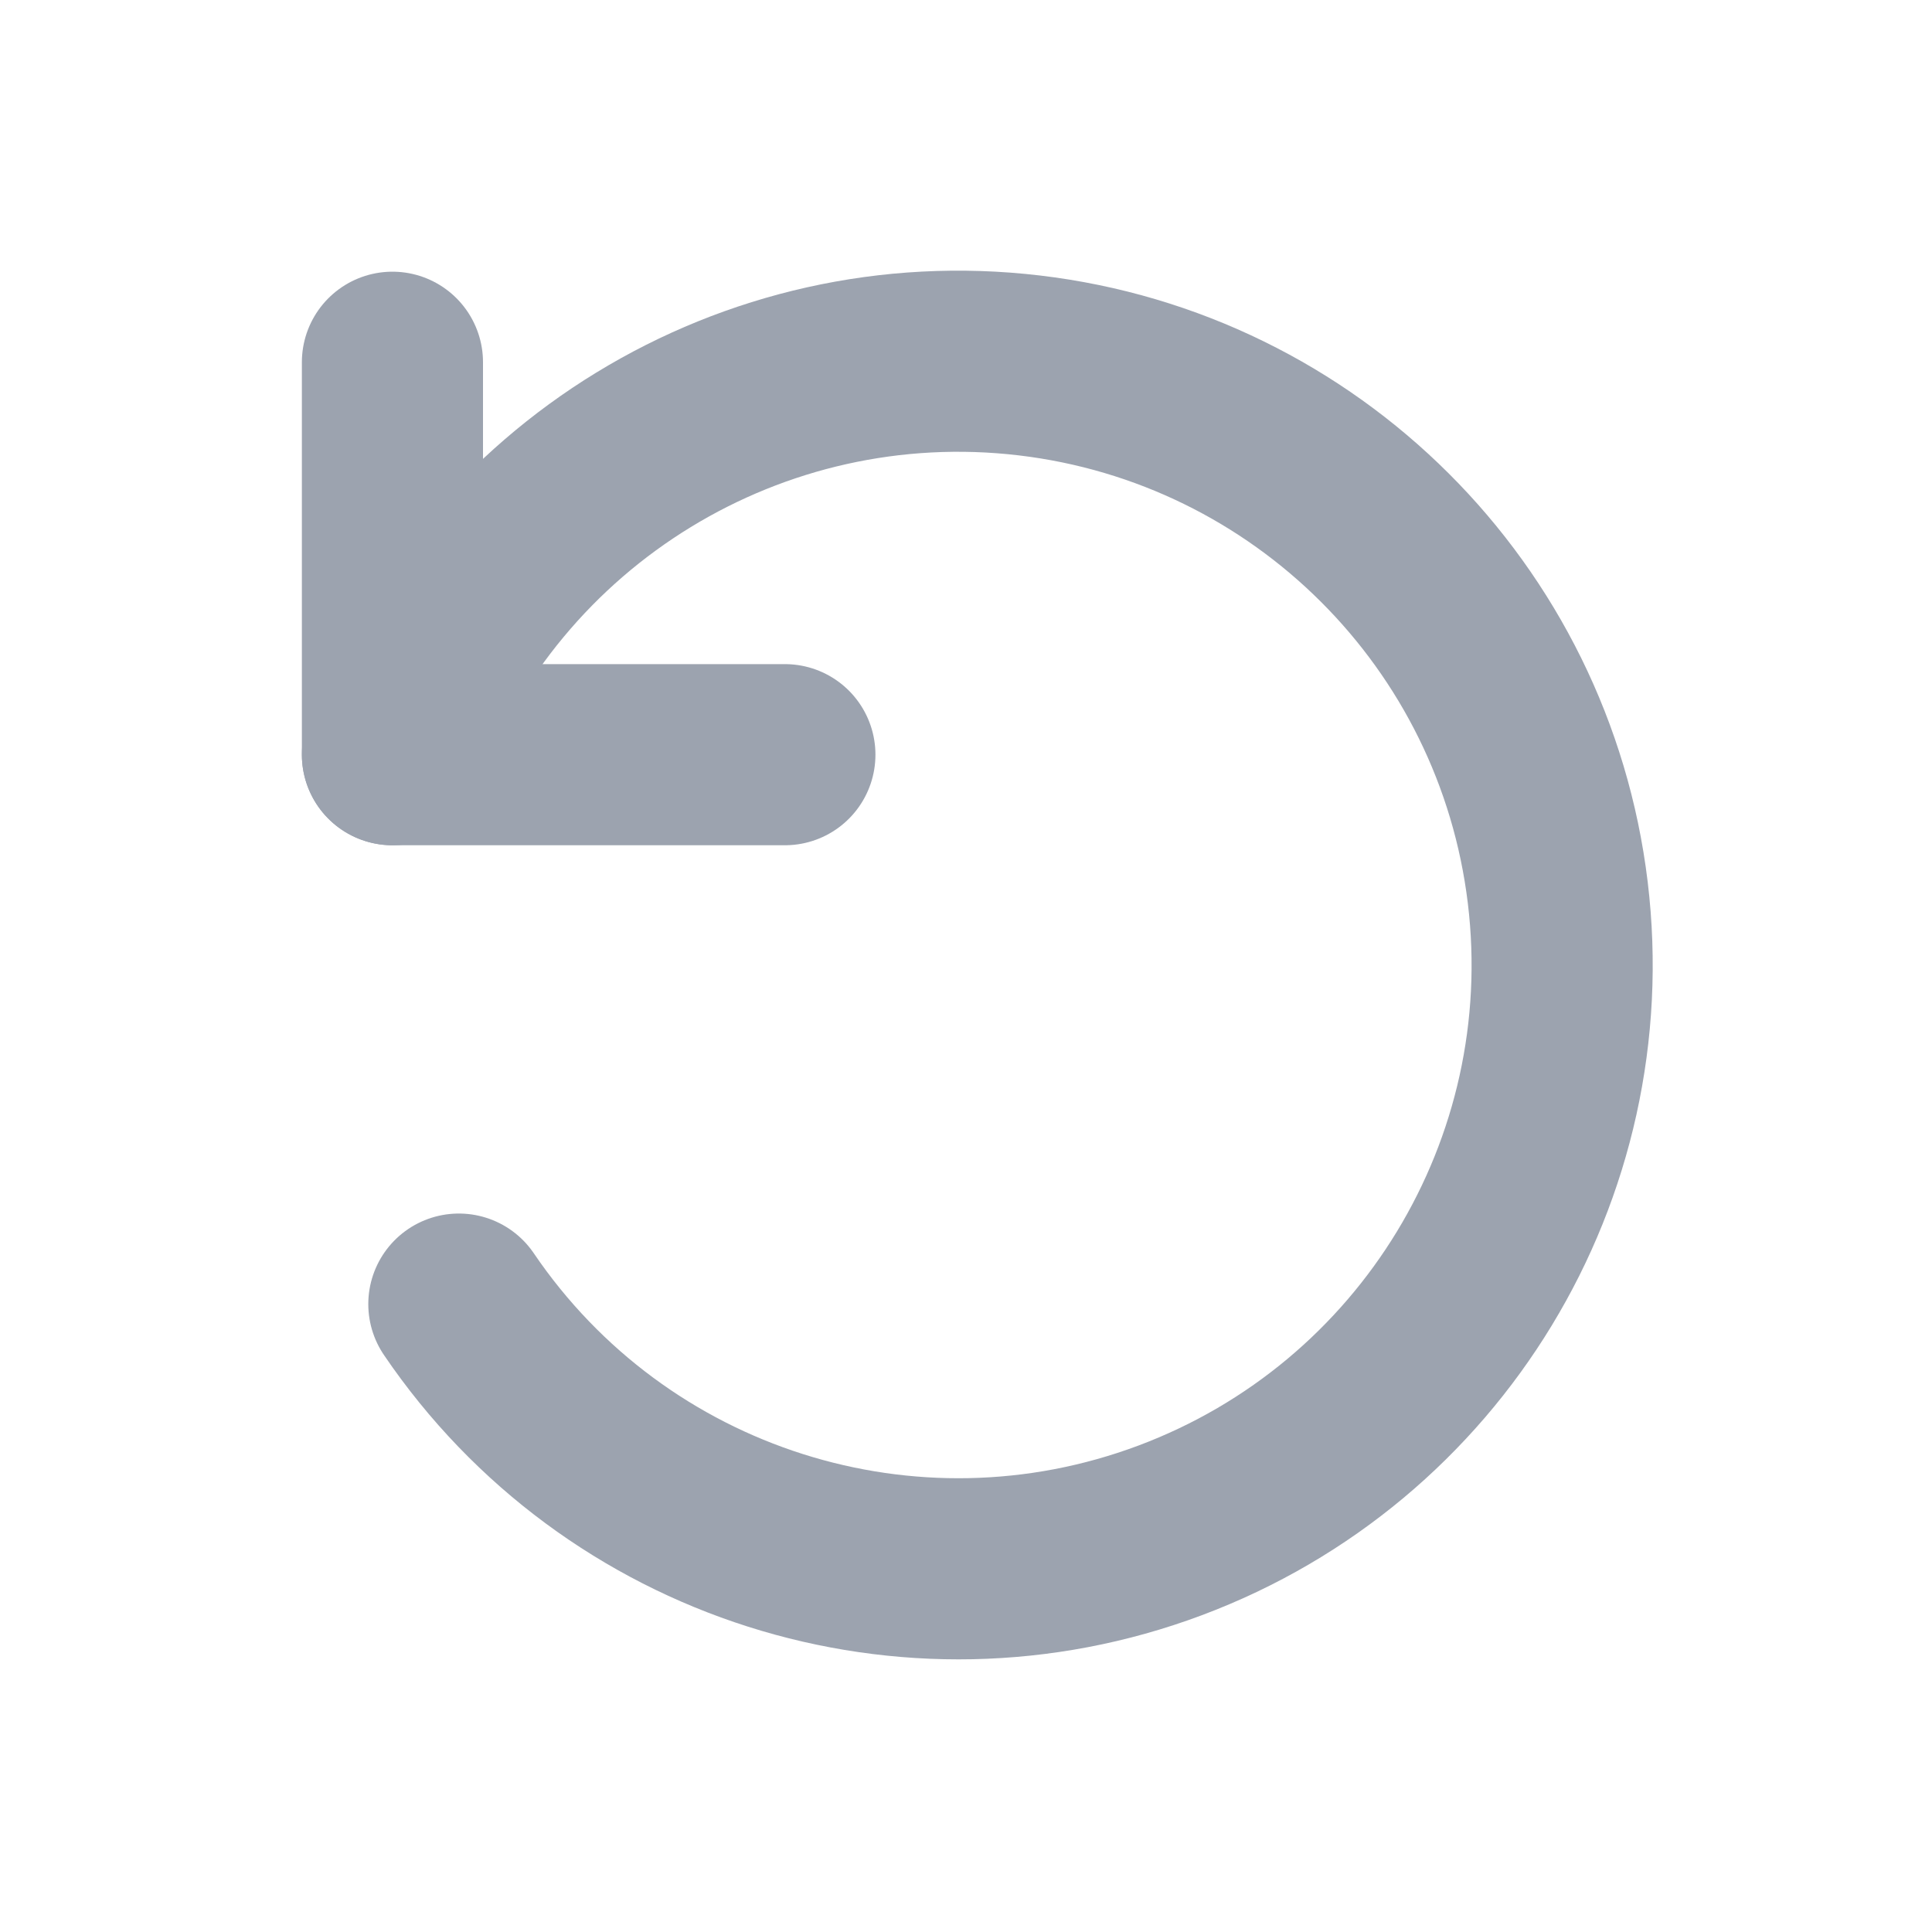
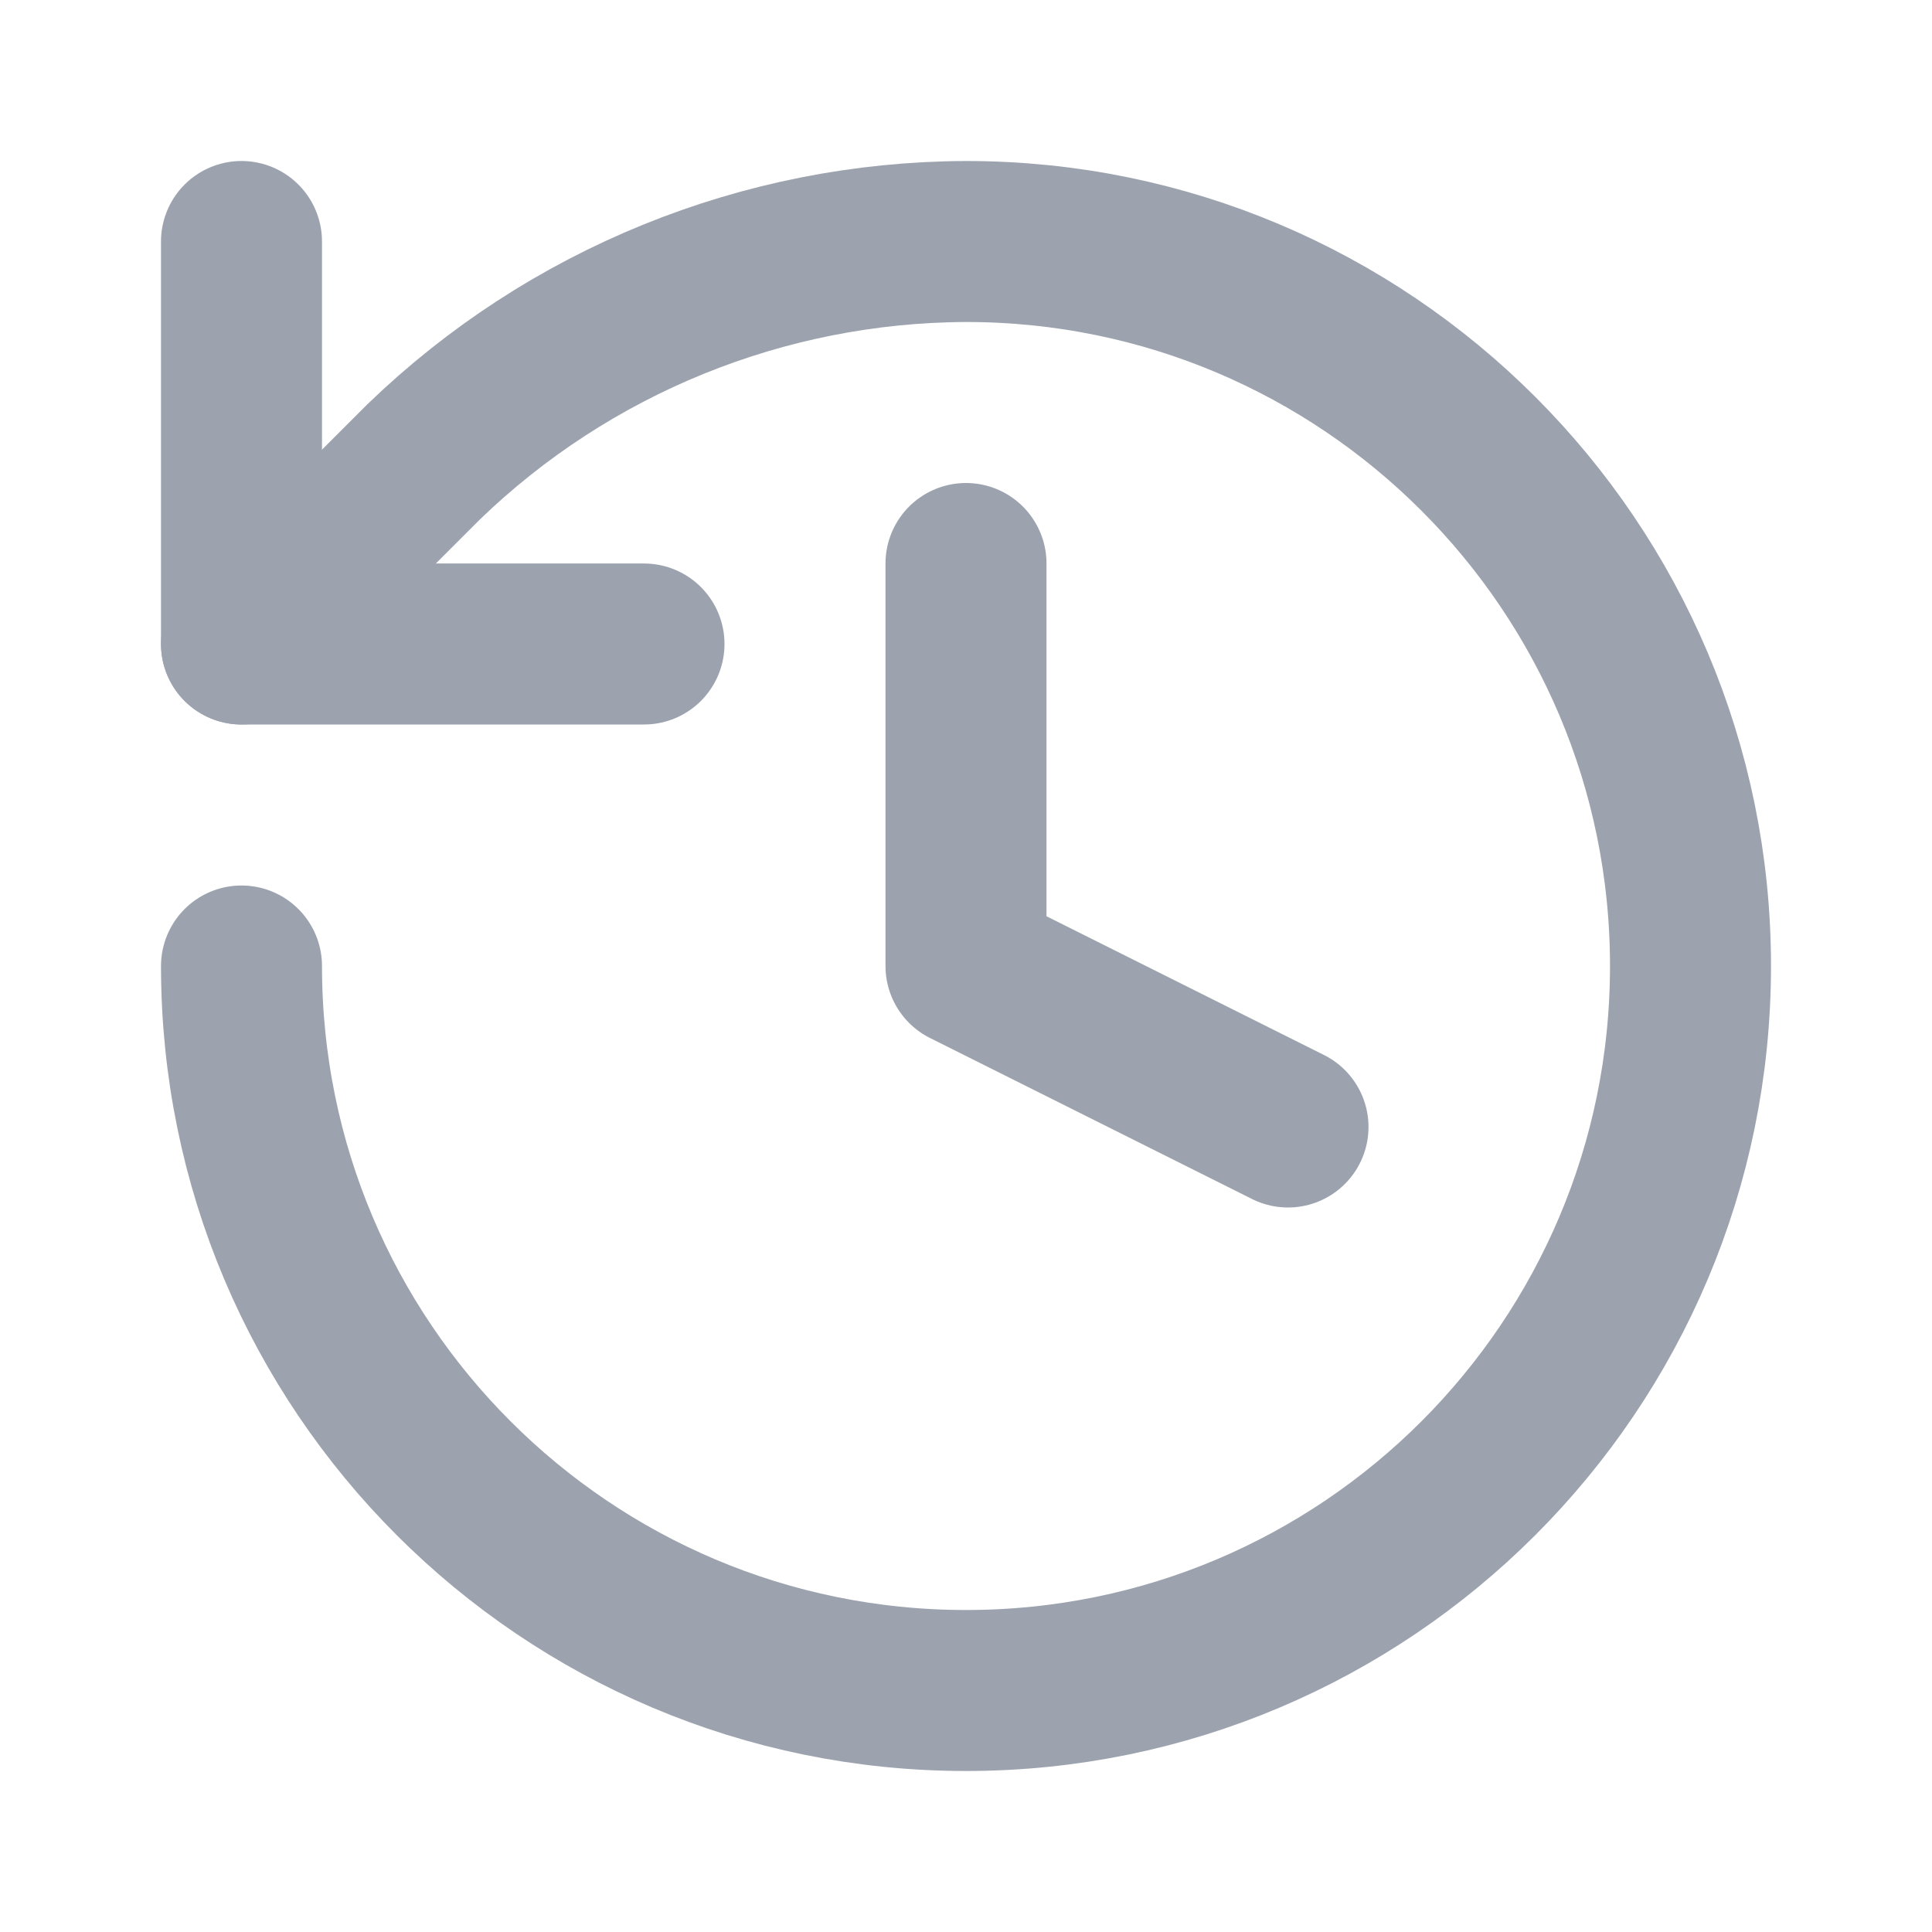
- <svg xmlns="http://www.w3.org/2000/svg" preserveAspectRatio="none" overflow="visible" style="display: block;" width="16" height="16" viewBox="0 0 16 16" fill="none">
-   <path d="M3.25 6.25A5 5 0 1 1 3.8 10.8" stroke="#9CA3AF" stroke-width="1.5" stroke-linecap="round" stroke-linejoin="round" />
-   <path d="M3.25 3V6.25H6.5" stroke="#9CA3AF" stroke-width="1.5" stroke-linecap="round" stroke-linejoin="round" />
+ <svg xmlns="http://www.w3.org/2000/svg" class="lucide lucide-history" width="24" height="24" viewBox="0 0 24 24" fill="none" stroke="#9CA3AF" stroke-width="2" stroke-linecap="round" stroke-linejoin="round">
+   <path d="M3 12a9 9 0 1 0 9-9 9.75 9.75 0 0 0-6.74 2.74L3 8" />
+   <path d="M3 3v5h5" />
+   <path d="M12 7v5l4 2" />
</svg>
